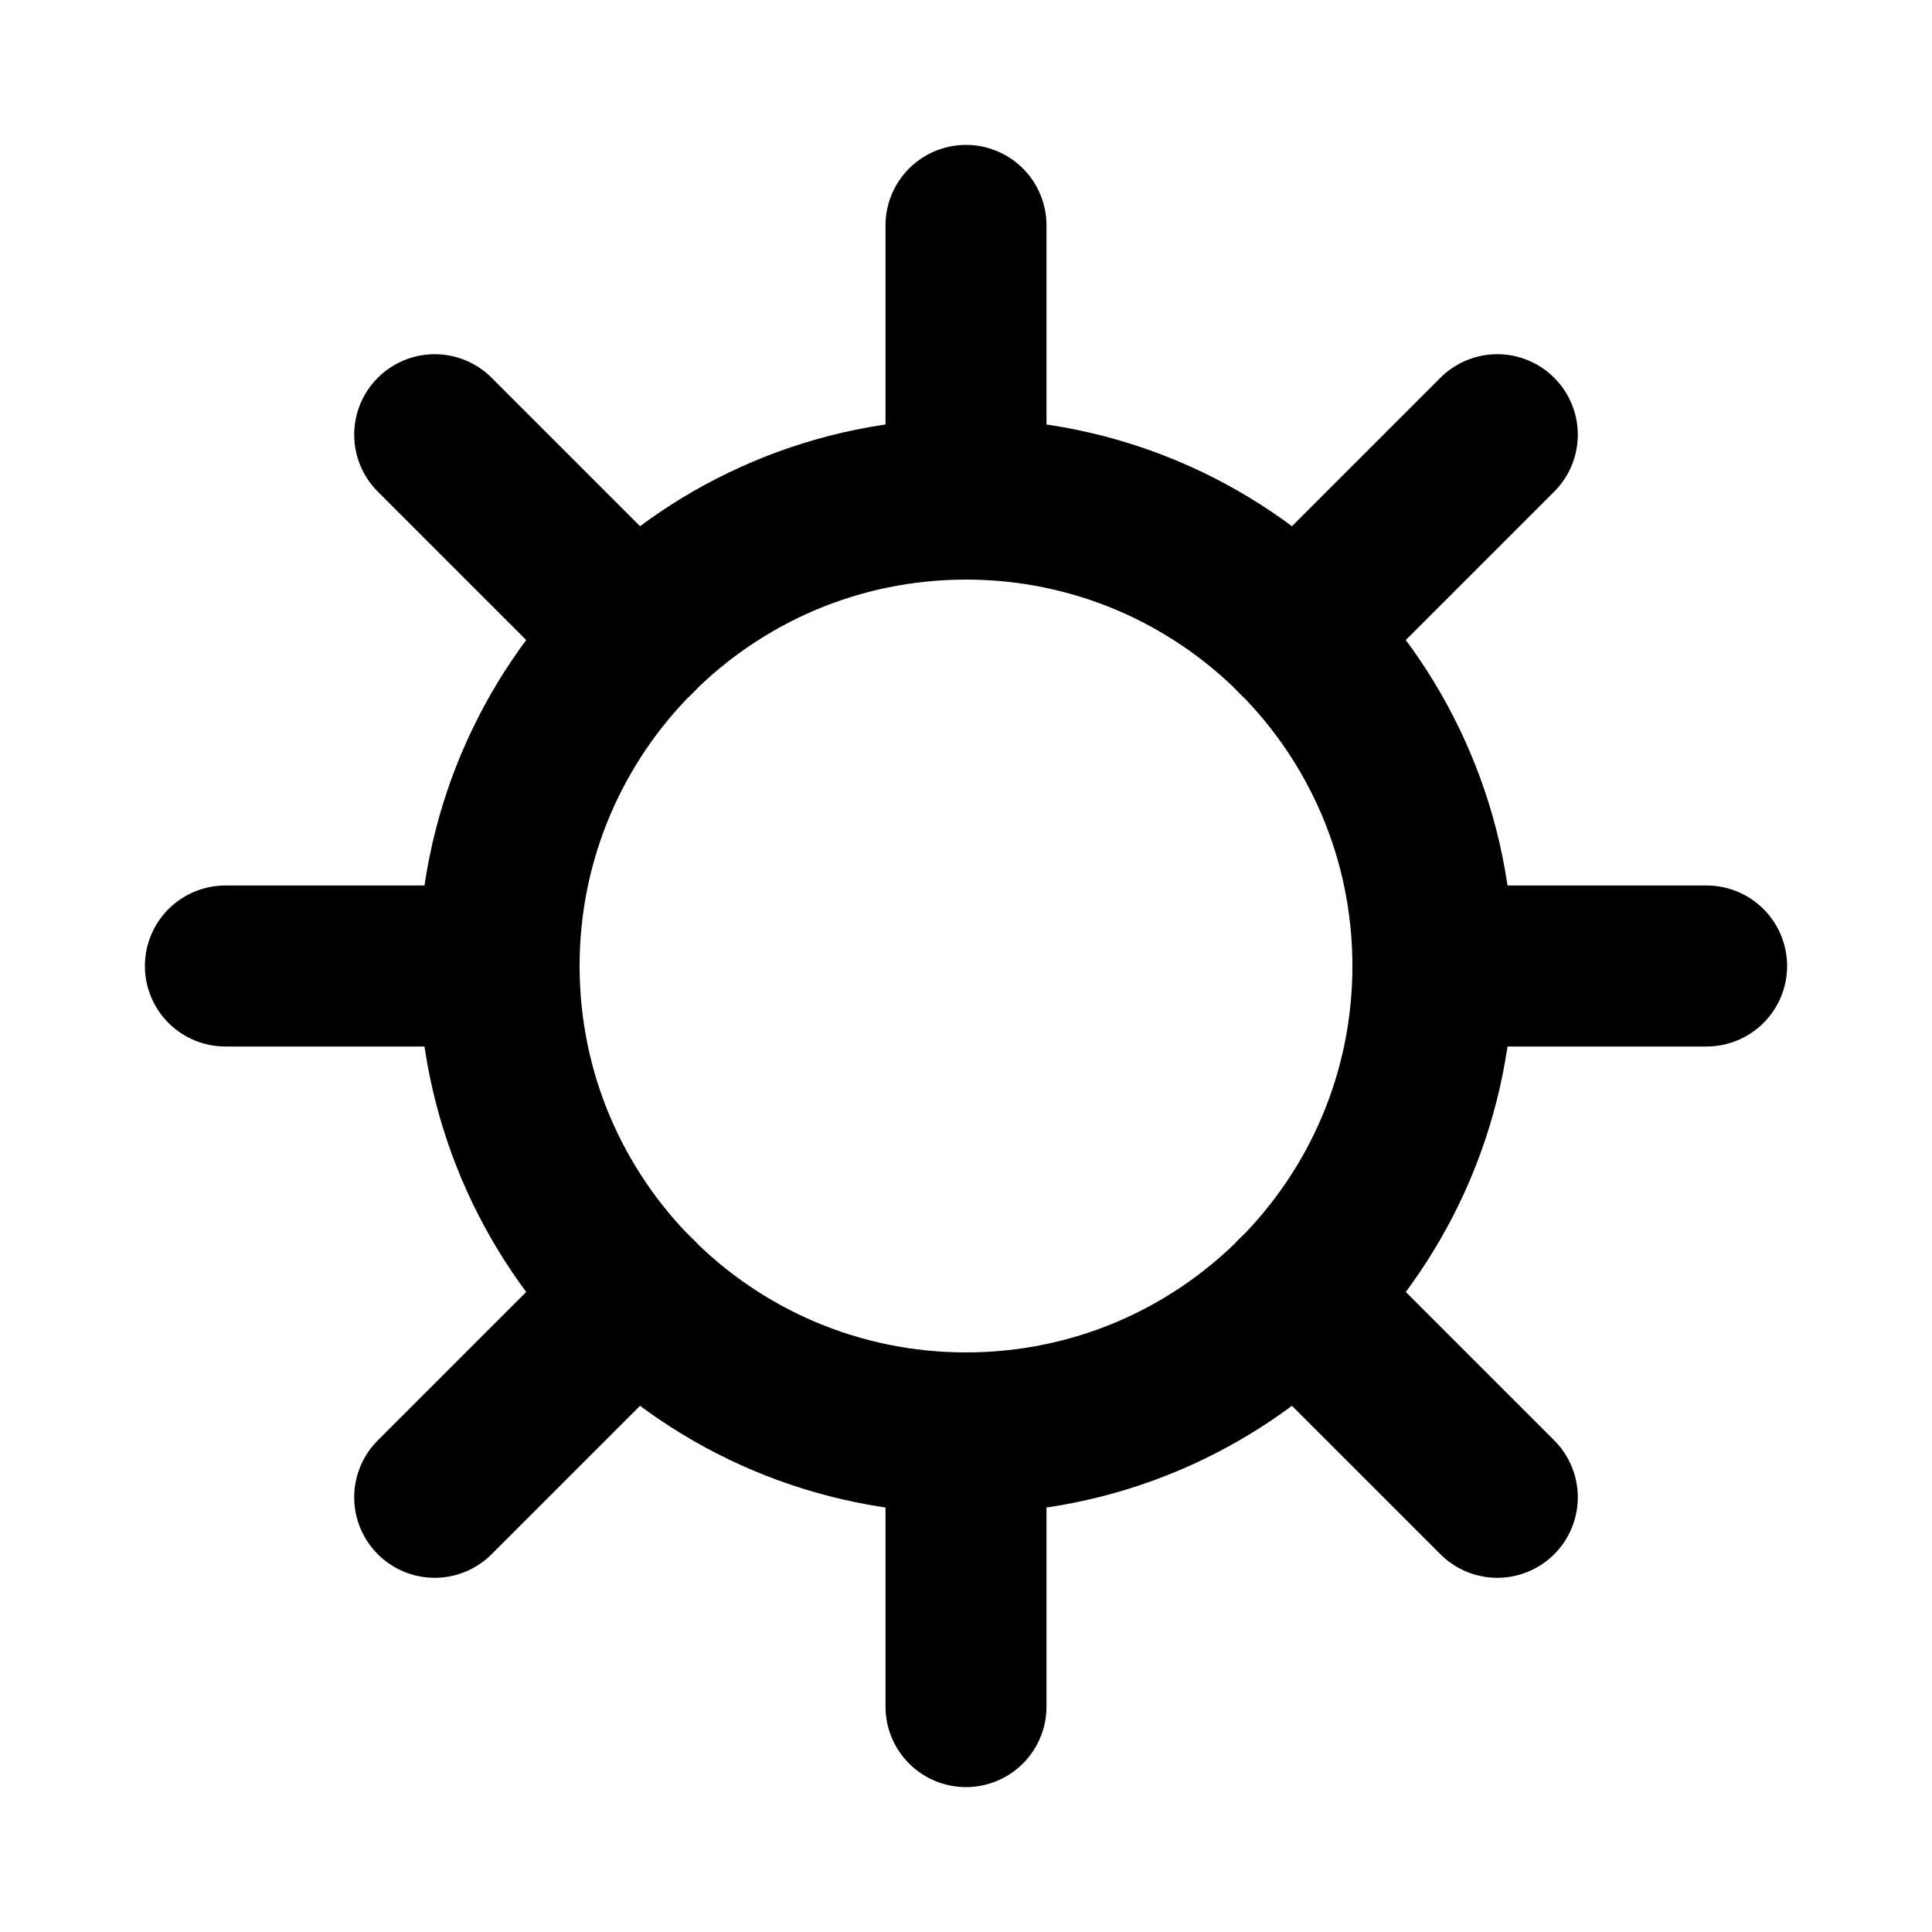
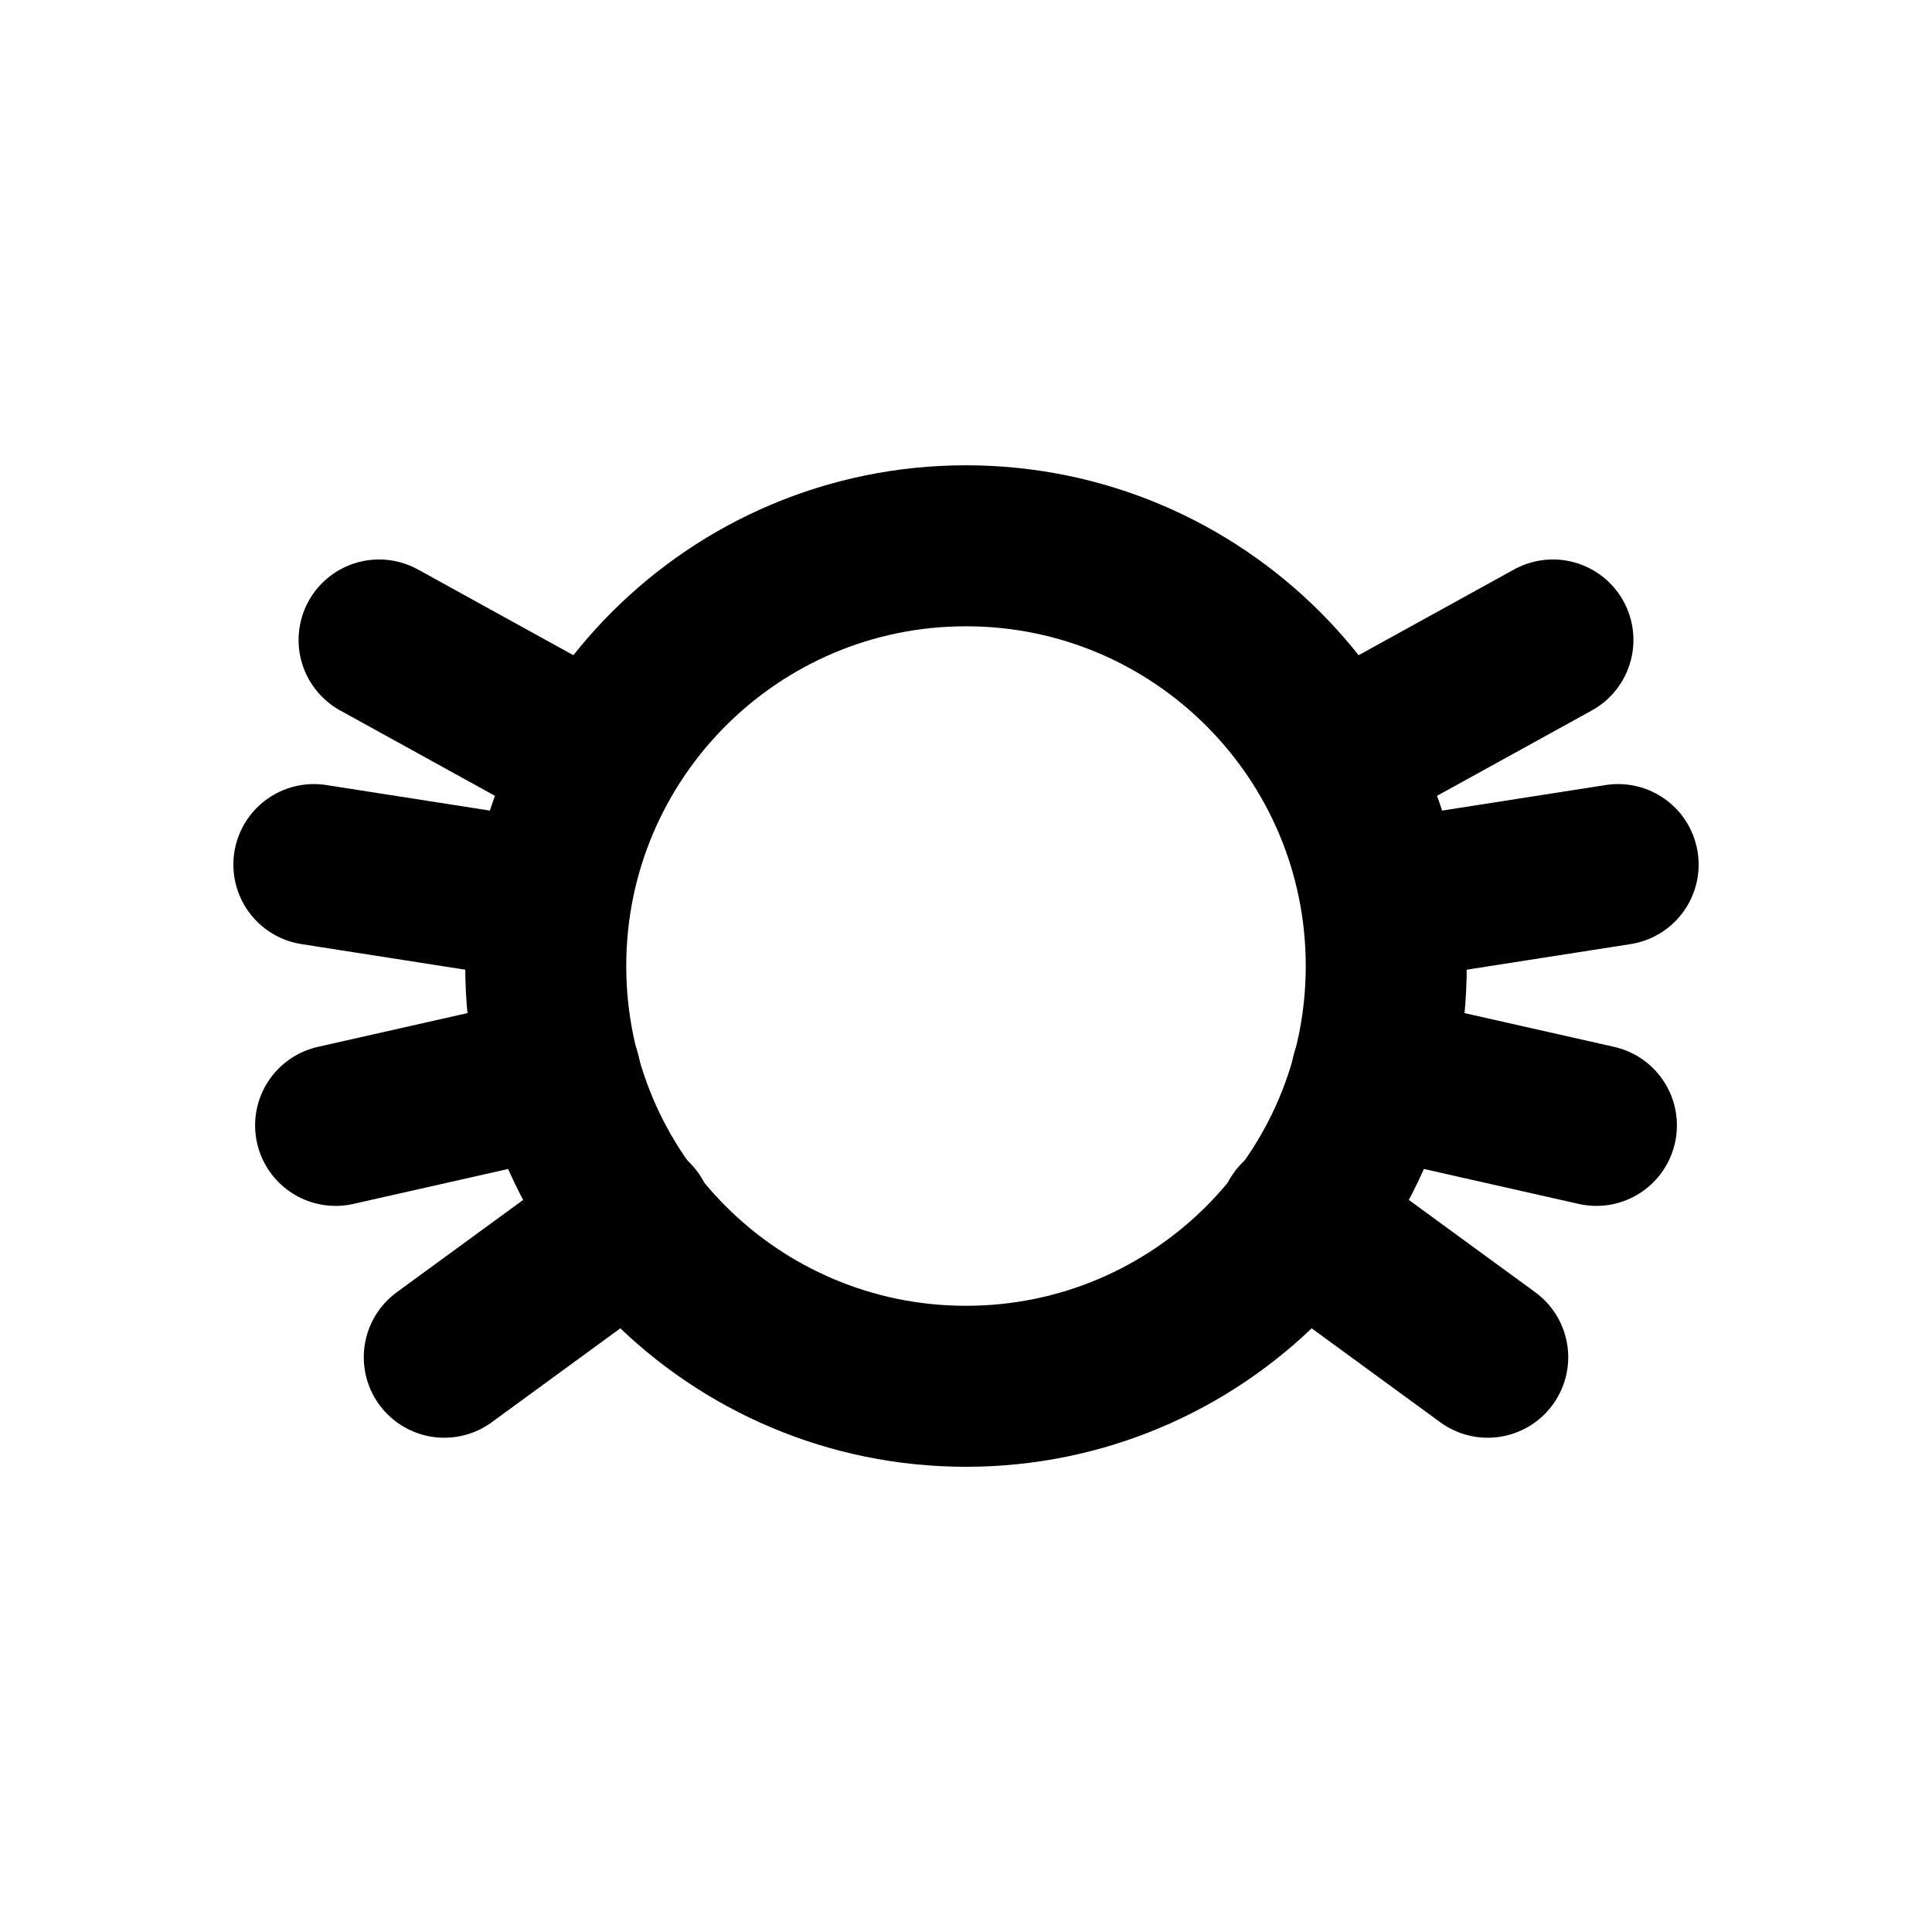
<svg xmlns="http://www.w3.org/2000/svg" width="24" height="24" viewBox="0 0 24 24" fill="none" stroke="currentColor" stroke-width="2" stroke-linecap="round" stroke-linejoin="round" fill-rule="evenodd">
-   <path d="M 12 6.2 a 5.8 5.8 0 1 0 0 11.6 a 5.8 5.8 0 1 0 0 -11.6 z" />
-   <path fill="none" d="M 7.9 7.9 L 5.4 5.4" />
-   <path fill="none" d="M 16.1 7.9 L 18.6 5.4" />
-   <path fill="none" d="M 7.9 16.1 L 5.4 18.6" />
-   <path fill="none" d="M 16.1 16.1 L 18.6 18.6" />
-   <path fill="none" d="M 6.2 12 H 2.8" />
-   <path fill="none" d="M 17.8 12 H 21.2" />
-   <path fill="none" d="M 12 6.2 V 2.8" />
-   <path fill="none" d="M 12 17.8 V 21.2" />
+   <path d="M 12,6.78 a 5.22,5.22 0 1,0 0,10.441 a 5.22,5.22 0 0,0 0,-10.441 z" />
+   <path data-role="leg" fill="none" d="M 7.32,9.39 L 4.709,7.95" />
+   <path data-role="leg" fill="none" d="M 6.78,11.19 L 3.899,10.74" />
+   <path data-role="leg" fill="none" d="M 6.96,13.35 L 4.169,13.98" />
+   <path data-role="leg" fill="none" d="M 7.86,15.15 L 5.519,16.86" />
+   <path data-role="leg" fill="none" d="M 16.68,9.39 L 19.291,7.95" />
+   <path data-role="leg" fill="none" d="M 17.22,11.19 L 20.101,10.74" />
+   <path data-role="leg" fill="none" d="M 17.04,13.35 L 19.831,13.98" />
+   <path data-role="leg" fill="none" d="M 16.14,15.15 L 18.481,16.86" />
</svg>
